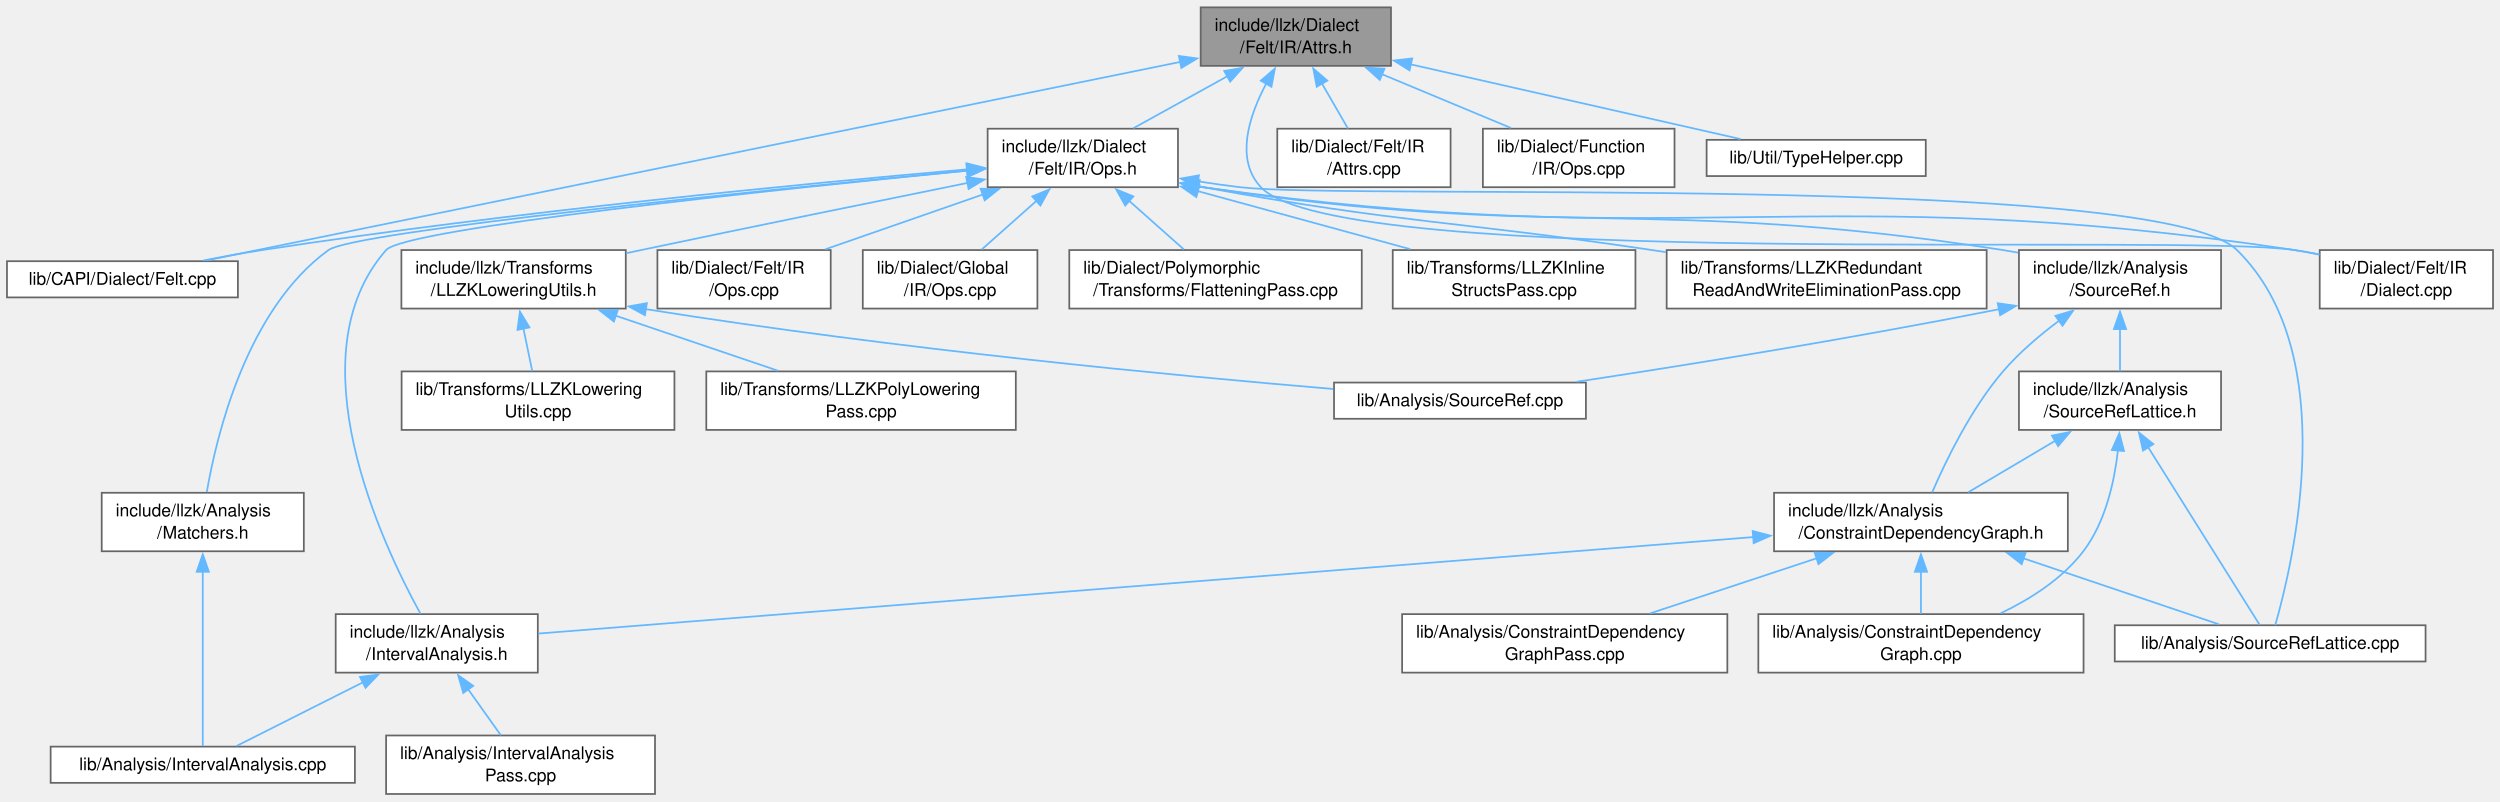
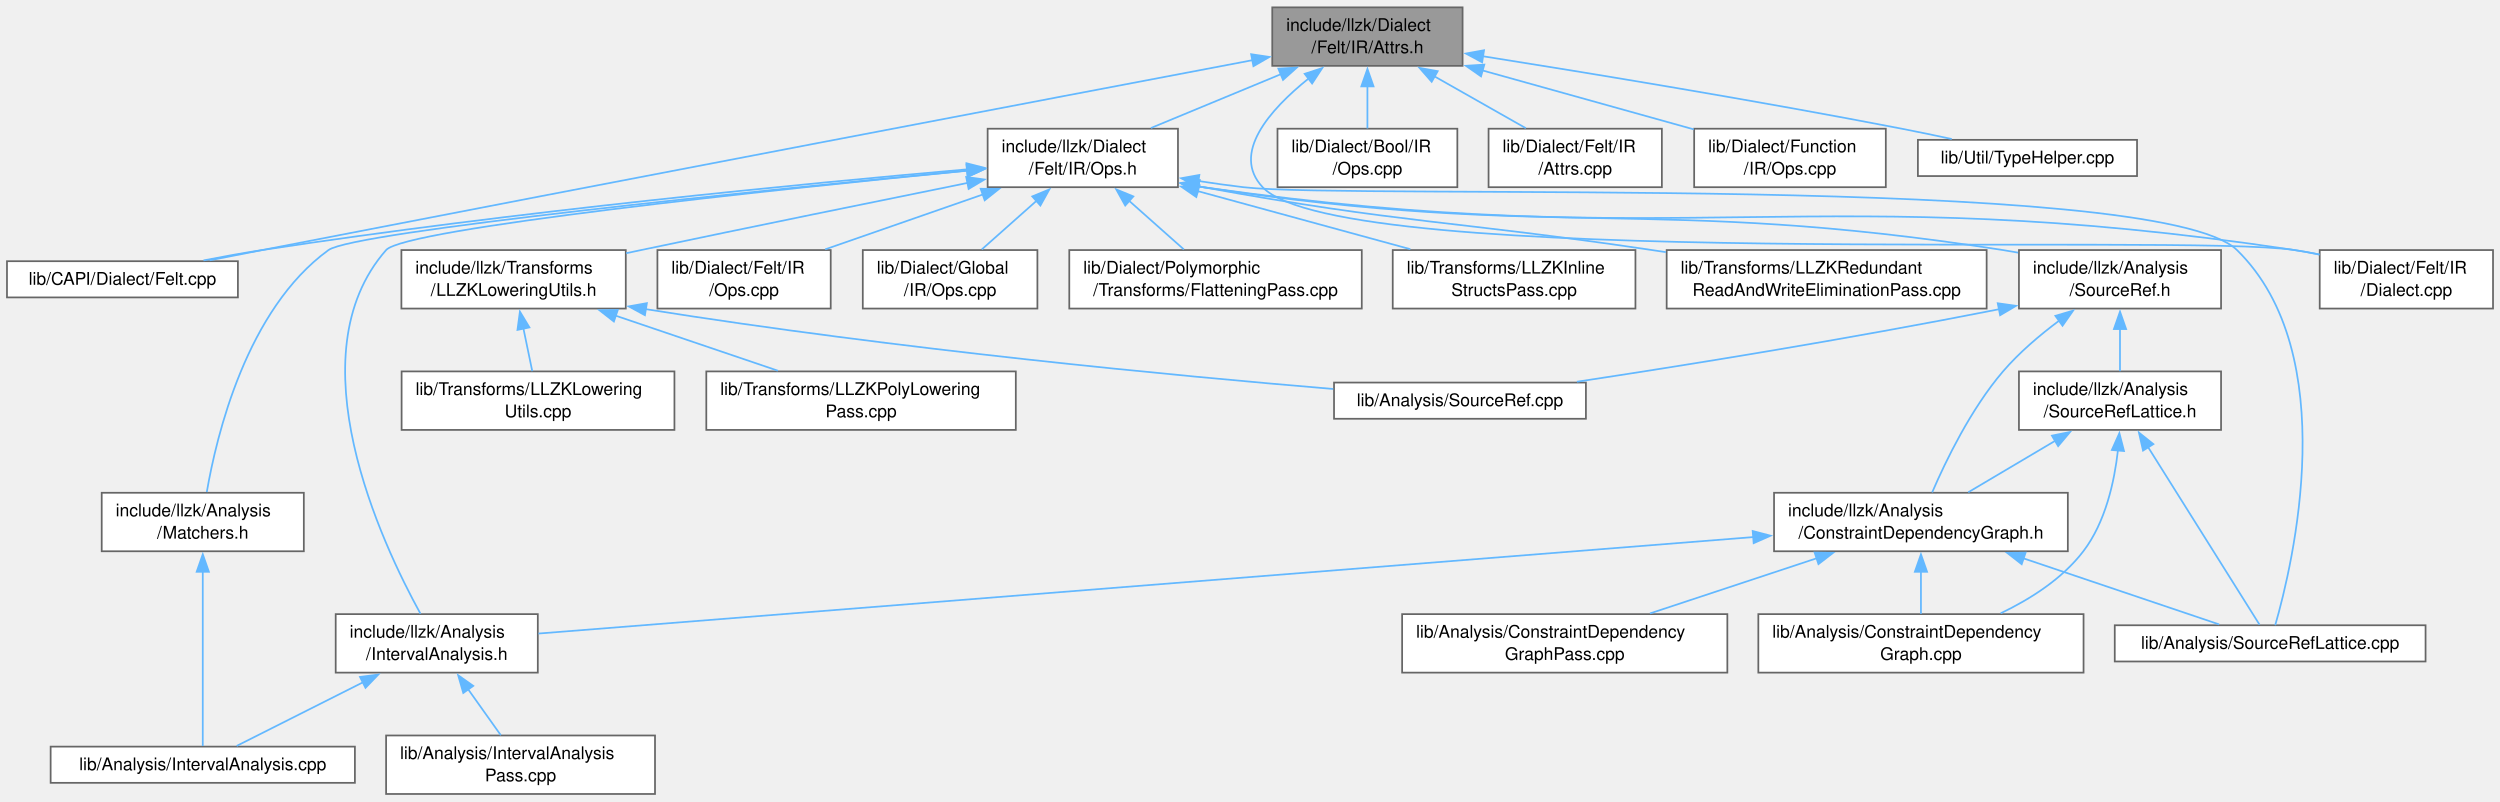
<svg xmlns="http://www.w3.org/2000/svg" xmlns:xlink="http://www.w3.org/1999/xlink" width="1432pt" height="459pt" viewBox="0.00 0.00 1431.75 458.50">
  <g id="graph0" class="graph" transform="scale(1 1) rotate(0) translate(4 454.5)">
    <g id="Node000001" class="node">
      <g id="a_Node000001">
        <a xlink:title=" ">
-           <polygon fill="#999999" stroke="#666666" points="792.62,-450.5 683.62,-450.5 683.62,-417 792.62,-417 792.62,-450.5" />
-           <text text-anchor="start" x="691.62" y="-437" font-family="Helvetica,sans-Serif" font-size="10.00">include/llzk/Dialect</text>
-           <text text-anchor="middle" x="738.12" y="-424.25" font-family="Helvetica,sans-Serif" font-size="10.00">/Felt/IR/Attrs.h</text>
+           <polygon fill="#999999" stroke="#666666" points="833.62,-450.5 724.62,-450.5 724.62,-417 833.62,-417 833.62,-450.5" />
+           <text text-anchor="start" x="732.62" y="-437" font-family="Helvetica,sans-Serif" font-size="10.00">include/llzk/Dialect</text>
+           <text text-anchor="middle" x="779.12" y="-424.25" font-family="Helvetica,sans-Serif" font-size="10.00">/Felt/IR/Attrs.h</text>
        </a>
      </g>
    </g>
    <g id="Node000002" class="node">
      <g id="a_Node000002">
        <a xlink:href="Felt_2IR_2Ops_8h.html" target="_top" xlink:title=" ">
          <polygon fill="white" stroke="#666666" points="670.62,-381 561.62,-381 561.62,-347.5 670.62,-347.5 670.62,-381" />
          <text text-anchor="start" x="569.62" y="-367.5" font-family="Helvetica,sans-Serif" font-size="10.00">include/llzk/Dialect</text>
          <text text-anchor="middle" x="616.12" y="-354.75" font-family="Helvetica,sans-Serif" font-size="10.00">/Felt/IR/Ops.h</text>
        </a>
      </g>
    </g>
    <g id="edge1_Node000001_Node000002" class="edge">
      <g id="a_edge1_Node000001_Node000002">
        <a xlink:title=" ">
-           <path fill="none" stroke="#63b8ff" d="M698.97,-411.09C681.47,-401.41 661.21,-390.2 645.11,-381.29" />
-           <polygon fill="#63b8ff" stroke="#63b8ff" points="697.13,-414.07 707.58,-415.85 700.52,-407.95 697.13,-414.07" />
+           <path fill="none" stroke="#63b8ff" d="M729.46,-412.18C705.6,-402.3 677.42,-390.63 655.13,-381.4" />
+           <polygon fill="#63b8ff" stroke="#63b8ff" points="728.11,-415.41 738.68,-416 730.78,-408.94 728.11,-415.41" />
        </a>
      </g>
    </g>
    <g id="Node000017" class="node">
      <g id="a_Node000017">
        <a xlink:href="Felt_8cpp.html" target="_top" xlink:title=" ">
          <polygon fill="white" stroke="#666666" points="132.25,-305.12 0,-305.12 0,-284.38 132.25,-284.38 132.25,-305.12" />
          <text text-anchor="middle" x="66.12" y="-291.62" font-family="Helvetica,sans-Serif" font-size="10.00">lib/CAPI/Dialect/Felt.cpp</text>
        </a>
      </g>
    </g>
    <g id="edge30_Node000001_Node000017" class="edge">
      <g id="a_edge30_Node000001_Node000017">
        <a xlink:title=" ">
-           <path fill="none" stroke="#63b8ff" d="M672.17,-419.3C537.35,-391.82 232.94,-329.76 114.53,-305.62" />
-           <polygon fill="#63b8ff" stroke="#63b8ff" points="671.15,-422.67 681.65,-421.24 672.55,-415.81 671.15,-422.67" />
+           <path fill="none" stroke="#63b8ff" d="M713.44,-420.28C598.44,-398.43 353.15,-351.71 146.12,-311.5 136.4,-309.61 126.01,-307.58 116.05,-305.62" />
+           <polygon fill="#63b8ff" stroke="#63b8ff" points="712.53,-423.67 723.01,-422.1 713.84,-416.8 712.53,-423.67" />
        </a>
      </g>
    </g>
    <g id="Node000018" class="node">
      <g id="a_Node000018">
        <a xlink:href="Felt_2IR_2Dialect_8cpp.html" target="_top" xlink:title=" ">
          <polygon fill="white" stroke="#666666" points="1423.75,-311.5 1324.5,-311.5 1324.5,-278 1423.75,-278 1423.75,-311.5" />
          <text text-anchor="start" x="1332.5" y="-298" font-family="Helvetica,sans-Serif" font-size="10.00">lib/Dialect/Felt/IR</text>
          <text text-anchor="middle" x="1374.12" y="-285.25" font-family="Helvetica,sans-Serif" font-size="10.00">/Dialect.cpp</text>
        </a>
      </g>
    </g>
-     <g id="edge32_Node000001_Node000018" class="edge">
-       <g id="a_edge32_Node000001_Node000018">
-         <a xlink:title=" ">
-           <path fill="none" stroke="#63b8ff" d="M721.26,-407.01C711.26,-388.23 703.18,-363.38 718.12,-347.5 763.29,-299.51 1244.98,-321.41 1310.12,-311.5 1314.76,-310.79 1319.56,-309.91 1324.34,-308.92" />
-           <polygon fill="#63b8ff" stroke="#63b8ff" points="718.08,-408.51 726.12,-415.41 724.14,-405 718.08,-408.51" />
+     <g id="edge33_Node000001_Node000018" class="edge">
+       <g id="a_edge33_Node000001_Node000018">
+         <a xlink:title=" ">
+           <path fill="none" stroke="#63b8ff" d="M745.34,-409.68C723.05,-391.73 701.03,-366.73 719.12,-347.5 764.21,-299.59 1245.09,-321.4 1310.12,-311.5 1314.76,-310.79 1319.56,-309.91 1324.34,-308.92" />
+           <polygon fill="#63b8ff" stroke="#63b8ff" points="743.19,-412.44 753.26,-415.74 747.44,-406.88 743.19,-412.44" />
        </a>
      </g>
    </g>
    <g id="Node000024" class="node">
      <g id="a_Node000024">
-         <a xlink:href="Felt_2IR_2Attrs_8cpp.html" target="_top" xlink:title=" ">
-           <polygon fill="white" stroke="#666666" points="826.75,-381 727.5,-381 727.5,-347.5 826.75,-347.5 826.75,-381" />
-           <text text-anchor="start" x="735.5" y="-367.5" font-family="Helvetica,sans-Serif" font-size="10.00">lib/Dialect/Felt/IR</text>
-           <text text-anchor="middle" x="777.12" y="-354.75" font-family="Helvetica,sans-Serif" font-size="10.00">/Attrs.cpp</text>
+         <a xlink:href="Bool_2IR_2Ops_8cpp.html" target="_top" xlink:title=" ">
+           <polygon fill="white" stroke="#666666" points="830.62,-381 727.62,-381 727.62,-347.5 830.62,-347.5 830.62,-381" />
+           <text text-anchor="start" x="735.62" y="-367.5" font-family="Helvetica,sans-Serif" font-size="10.00">lib/Dialect/Bool/IR</text>
+           <text text-anchor="middle" x="779.12" y="-354.75" font-family="Helvetica,sans-Serif" font-size="10.00">/Ops.cpp</text>
        </a>
      </g>
    </g>
    <g id="edge31_Node000001_Node000024" class="edge">
      <g id="a_edge31_Node000001_Node000024">
        <a xlink:title=" ">
-           <path fill="none" stroke="#63b8ff" d="M752.99,-407.03C758.02,-398.32 763.49,-388.85 767.95,-381.13" />
-           <polygon fill="#63b8ff" stroke="#63b8ff" points="750.1,-405.03 748.12,-415.44 756.16,-408.54 750.1,-405.03" />
+           <path fill="none" stroke="#63b8ff" d="M779.12,-405.31C779.12,-397.09 779.12,-388.34 779.12,-381.13" />
+           <polygon fill="#63b8ff" stroke="#63b8ff" points="775.63,-405.24 779.13,-415.24 782.63,-405.24 775.63,-405.24" />
        </a>
      </g>
    </g>
    <g id="Node000025" class="node">
      <g id="a_Node000025">
-         <a xlink:href="Function_2IR_2Ops_8cpp.html" target="_top" xlink:title=" ">
-           <polygon fill="white" stroke="#666666" points="955,-381 845.25,-381 845.25,-347.5 955,-347.5 955,-381" />
-           <text text-anchor="start" x="853.25" y="-367.5" font-family="Helvetica,sans-Serif" font-size="10.00">lib/Dialect/Function</text>
-           <text text-anchor="middle" x="900.12" y="-354.75" font-family="Helvetica,sans-Serif" font-size="10.00">/IR/Ops.cpp</text>
-         </a>
-       </g>
-     </g>
-     <g id="edge33_Node000001_Node000025" class="edge">
-       <g id="a_edge33_Node000001_Node000025">
-         <a xlink:title=" ">
-           <path fill="none" stroke="#63b8ff" d="M787.48,-412.18C811.2,-402.3 839.2,-390.63 861.36,-381.4" />
-           <polygon fill="#63b8ff" stroke="#63b8ff" points="786.21,-408.92 778.33,-416 788.9,-415.38 786.21,-408.92" />
+         <a xlink:href="Felt_2IR_2Attrs_8cpp.html" target="_top" xlink:title=" ">
+           <polygon fill="white" stroke="#666666" points="947.75,-381 848.5,-381 848.5,-347.5 947.75,-347.5 947.75,-381" />
+           <text text-anchor="start" x="856.5" y="-367.5" font-family="Helvetica,sans-Serif" font-size="10.00">lib/Dialect/Felt/IR</text>
+           <text text-anchor="middle" x="898.12" y="-354.75" font-family="Helvetica,sans-Serif" font-size="10.00">/Attrs.cpp</text>
+         </a>
+       </g>
+     </g>
+     <g id="edge32_Node000001_Node000025" class="edge">
+       <g id="a_edge32_Node000001_Node000025">
+         <a xlink:title=" ">
+           <path fill="none" stroke="#63b8ff" d="M817.31,-411.09C834.38,-401.41 854.14,-390.2 869.85,-381.29" />
+           <polygon fill="#63b8ff" stroke="#63b8ff" points="815.92,-407.86 808.94,-415.84 819.37,-413.95 815.92,-407.86" />
        </a>
      </g>
    </g>
    <g id="Node000026" class="node">
      <g id="a_Node000026">
-         <a xlink:href="TypeHelper_8cpp.html" target="_top" xlink:title=" ">
-           <polygon fill="white" stroke="#666666" points="1098.88,-374.62 973.38,-374.62 973.38,-353.88 1098.88,-353.88 1098.88,-374.62" />
-           <text text-anchor="middle" x="1036.12" y="-361.12" font-family="Helvetica,sans-Serif" font-size="10.00">lib/Util/TypeHelper.cpp</text>
+         <a xlink:href="Function_2IR_2Ops_8cpp.html" target="_top" xlink:title=" ">
+           <polygon fill="white" stroke="#666666" points="1076,-381 966.25,-381 966.25,-347.5 1076,-347.5 1076,-381" />
+           <text text-anchor="start" x="974.25" y="-367.5" font-family="Helvetica,sans-Serif" font-size="10.00">lib/Dialect/Function</text>
+           <text text-anchor="middle" x="1021.12" y="-354.75" font-family="Helvetica,sans-Serif" font-size="10.00">/IR/Ops.cpp</text>
        </a>
      </g>
    </g>
    <g id="edge34_Node000001_Node000026" class="edge">
      <g id="a_edge34_Node000001_Node000026">
        <a xlink:title=" ">
-           <path fill="none" stroke="#63b8ff" d="M803.95,-417.84C861.48,-404.81 943.35,-386.27 992.93,-375.03" />
-           <polygon fill="#63b8ff" stroke="#63b8ff" points="803.24,-414.41 794.26,-420.04 804.79,-421.24 803.24,-414.41" />
+           <path fill="none" stroke="#63b8ff" d="M844.98,-414.38C882.92,-403.8 930.05,-390.65 966.01,-380.62" />
+           <polygon fill="#63b8ff" stroke="#63b8ff" points="844.19,-410.97 835.5,-417.03 846.07,-417.71 844.19,-410.97" />
+         </a>
+       </g>
+     </g>
+     <g id="Node000027" class="node">
+       <g id="a_Node000027">
+         <a xlink:href="TypeHelper_8cpp.html" target="_top" xlink:title=" ">
+           <polygon fill="white" stroke="#666666" points="1219.88,-374.62 1094.38,-374.62 1094.38,-353.88 1219.88,-353.88 1219.88,-374.62" />
+           <text text-anchor="middle" x="1157.12" y="-361.12" font-family="Helvetica,sans-Serif" font-size="10.00">lib/Util/TypeHelper.cpp</text>
+         </a>
+       </g>
+     </g>
+     <g id="edge35_Node000001_Node000027" class="edge">
+       <g id="a_edge35_Node000001_Node000027">
+         <a xlink:title=" ">
+           <path fill="none" stroke="#63b8ff" d="M845.19,-422.51C907.27,-412.67 1002.71,-396.97 1085.12,-381 1094.42,-379.2 1104.36,-377.12 1113.79,-375.08" />
+           <polygon fill="#63b8ff" stroke="#63b8ff" points="844.82,-419.03 835.49,-424.05 845.91,-425.94 844.82,-419.03" />
        </a>
      </g>
    </g>
    <g id="Node000003" class="node">
      <g id="a_Node000003">
        <a xlink:href="IntervalAnalysis_8h.html" target="_top" xlink:title=" ">
          <polygon fill="white" stroke="#666666" points="304,-103 188.25,-103 188.25,-69.5 304,-69.5 304,-103" />
          <text text-anchor="start" x="196.25" y="-89.5" font-family="Helvetica,sans-Serif" font-size="10.00">include/llzk/Analysis</text>
          <text text-anchor="middle" x="246.12" y="-76.75" font-family="Helvetica,sans-Serif" font-size="10.00">/IntervalAnalysis.h</text>
        </a>
      </g>
    </g>
    <g id="edge2_Node000002_Node000003" class="edge">
      <g id="a_edge2_Node000002_Node000003">
        <a xlink:title=" ">
          <path fill="none" stroke="#63b8ff" d="M549.93,-356.95C439.35,-346.1 227.99,-323.87 217.12,-311.5 164.01,-251.05 214.56,-143.61 236.81,-103.21" />
          <polygon fill="#63b8ff" stroke="#63b8ff" points="549.48,-360.42 559.78,-357.91 550.16,-353.45 549.48,-360.42" />
        </a>
      </g>
    </g>
    <g id="Node000006" class="node">
      <g id="a_Node000006">
        <a xlink:href="Matchers_8h.html" target="_top" xlink:title=" ">
          <polygon fill="white" stroke="#666666" points="170,-172.5 54.25,-172.5 54.25,-139 170,-139 170,-172.5" />
          <text text-anchor="start" x="62.25" y="-159" font-family="Helvetica,sans-Serif" font-size="10.00">include/llzk/Analysis</text>
          <text text-anchor="middle" x="112.12" y="-146.25" font-family="Helvetica,sans-Serif" font-size="10.00">/Matchers.h</text>
        </a>
      </g>
    </g>
    <g id="edge5_Node000002_Node000006" class="edge">
      <g id="a_edge5_Node000002_Node000006">
        <a xlink:title=" ">
          <path fill="none" stroke="#63b8ff" d="M550.24,-357.05C432.94,-345.78 198.75,-322.11 184.12,-311.5 137.22,-277.5 119.97,-205.18 114.43,-172.9" />
          <polygon fill="#63b8ff" stroke="#63b8ff" points="549.76,-360.52 560.05,-357.99 550.43,-353.55 549.76,-360.52" />
        </a>
      </g>
    </g>
    <g id="Node000007" class="node">
      <g id="a_Node000007">
        <a xlink:href="SourceRef_8h.html" target="_top" xlink:title=" ">
          <polygon fill="white" stroke="#666666" points="1268,-311.5 1152.25,-311.5 1152.25,-278 1268,-278 1268,-311.5" />
          <text text-anchor="start" x="1160.25" y="-298" font-family="Helvetica,sans-Serif" font-size="10.00">include/llzk/Analysis</text>
          <text text-anchor="middle" x="1210.12" y="-285.25" font-family="Helvetica,sans-Serif" font-size="10.00">/SourceRef.h</text>
        </a>
      </g>
    </g>
    <g id="edge7_Node000002_Node000007" class="edge">
      <g id="a_edge7_Node000002_Node000007">
        <a xlink:title=" ">
          <path fill="none" stroke="#63b8ff" d="M682.08,-347.98C683.1,-347.81 684.12,-347.65 685.12,-347.5 886.97,-316.7 941.38,-342.95 1143.12,-311.5 1145.96,-311.06 1148.85,-310.56 1151.76,-310.02" />
          <polygon fill="#63b8ff" stroke="#63b8ff" points="681.69,-344.49 672.46,-349.7 682.92,-351.39 681.69,-344.49" />
        </a>
      </g>
    </g>
    <g id="Node000011" class="node">
      <g id="a_Node000011">
        <a xlink:href="SourceRefLattice_8cpp.html" target="_top" xlink:title=" ">
          <polygon fill="white" stroke="#666666" points="1385.12,-96.62 1207.12,-96.62 1207.12,-75.88 1385.12,-75.88 1385.12,-96.62" />
          <text text-anchor="middle" x="1296.12" y="-83.12" font-family="Helvetica,sans-Serif" font-size="10.00">lib/Analysis/SourceRefLattice.cpp</text>
        </a>
      </g>
    </g>
    <g id="edge22_Node000002_Node000011" class="edge">
      <g id="a_edge22_Node000002_Node000011">
        <a xlink:title=" ">
-           <path fill="none" stroke="#63b8ff" d="M682.05,-350.85C690.14,-349.59 698.31,-348.43 706.12,-347.5 769.25,-340.01 1231.69,-355.96 1277.12,-311.5 1338,-251.92 1308.98,-131.2 1299.02,-96.67" />
-           <polygon fill="#63b8ff" stroke="#63b8ff" points="681.52,-347.4 672.21,-352.46 682.64,-354.3 681.52,-347.4" />
+           <path fill="none" stroke="#63b8ff" d="M682.26,-351.06C690.94,-349.72 699.73,-348.48 708.12,-347.5 771.05,-340.14 1231.86,-355.81 1277.12,-311.5 1337.99,-251.92 1308.97,-131.19 1299.02,-96.67" />
+           <polygon fill="#63b8ff" stroke="#63b8ff" points="681.77,-347.59 672.45,-352.64 682.88,-354.51 681.77,-347.59" />
        </a>
      </g>
    </g>
    <g id="Node000014" class="node">
      <g id="a_Node000014">
        <a xlink:href="LLZKLoweringUtils_8h.html" target="_top" xlink:title=" ">
          <polygon fill="white" stroke="#666666" points="354.38,-311.5 225.88,-311.5 225.88,-278 354.38,-278 354.38,-311.5" />
          <text text-anchor="start" x="233.88" y="-298" font-family="Helvetica,sans-Serif" font-size="10.00">include/llzk/Transforms</text>
          <text text-anchor="middle" x="290.12" y="-285.25" font-family="Helvetica,sans-Serif" font-size="10.00">/LLZKLoweringUtils.h</text>
        </a>
      </g>
    </g>
    <g id="edge18_Node000002_Node000014" class="edge">
      <g id="a_edge18_Node000002_Node000014">
        <a xlink:title=" ">
          <path fill="none" stroke="#63b8ff" d="M550.1,-349.95C499.03,-339.61 426.55,-324.83 363.12,-311.5 360.33,-310.91 357.48,-310.31 354.6,-309.7" />
          <polygon fill="#63b8ff" stroke="#63b8ff" points="549.33,-353.36 559.83,-351.91 550.72,-346.5 549.33,-353.36" />
        </a>
      </g>
    </g>
    <g id="edge23_Node000002_Node000017" class="edge">
      <g id="a_edge23_Node000002_Node000017">
        <a xlink:title=" ">
          <path fill="none" stroke="#63b8ff" d="M550.03,-357.75C458.86,-349.76 289.5,-333.47 146.12,-311.5 135.21,-309.83 123.52,-307.71 112.54,-305.58" />
          <polygon fill="#63b8ff" stroke="#63b8ff" points="549.52,-361.22 559.79,-358.6 550.13,-354.25 549.52,-361.22" />
        </a>
      </g>
    </g>
    <g id="edge24_Node000002_Node000018" class="edge">
      <g id="a_edge24_Node000002_Node000018">
        <a xlink:title=" ">
          <path fill="none" stroke="#63b8ff" d="M682.07,-347.95C683.1,-347.79 684.11,-347.64 685.12,-347.5 960.6,-308.4 1034.99,-352.92 1310.12,-311.5 1314.76,-310.8 1319.56,-309.92 1324.34,-308.94" />
          <polygon fill="#63b8ff" stroke="#63b8ff" points="681.71,-344.46 672.45,-349.61 682.9,-351.36 681.71,-344.46" />
        </a>
      </g>
    </g>
    <g id="Node000019" class="node">
      <g id="a_Node000019">
        <a xlink:href="Felt_2IR_2Ops_8cpp.html" target="_top" xlink:title=" ">
          <polygon fill="white" stroke="#666666" points="471.75,-311.5 372.5,-311.5 372.5,-278 471.75,-278 471.75,-311.5" />
          <text text-anchor="start" x="380.5" y="-298" font-family="Helvetica,sans-Serif" font-size="10.00">lib/Dialect/Felt/IR</text>
          <text text-anchor="middle" x="422.12" y="-285.25" font-family="Helvetica,sans-Serif" font-size="10.00">/Ops.cpp</text>
        </a>
      </g>
    </g>
    <g id="edge25_Node000002_Node000019" class="edge">
      <g id="a_edge25_Node000002_Node000019">
        <a xlink:title=" ">
          <path fill="none" stroke="#63b8ff" d="M558.93,-343.35C530.13,-333.33 495.68,-321.34 468.55,-311.9" />
          <polygon fill="#63b8ff" stroke="#63b8ff" points="557.63,-346.6 568.23,-346.58 559.93,-339.99 557.63,-346.6" />
        </a>
      </g>
    </g>
    <g id="Node000020" class="node">
      <g id="a_Node000020">
        <a xlink:href="Global_2IR_2Ops_8cpp.html" target="_top" xlink:title=" ">
          <polygon fill="white" stroke="#666666" points="590.12,-311.5 490.12,-311.5 490.12,-278 590.12,-278 590.12,-311.5" />
          <text text-anchor="start" x="498.12" y="-298" font-family="Helvetica,sans-Serif" font-size="10.00">lib/Dialect/Global</text>
          <text text-anchor="middle" x="540.12" y="-285.25" font-family="Helvetica,sans-Serif" font-size="10.00">/IR/Ops.cpp</text>
        </a>
      </g>
    </g>
    <g id="edge26_Node000002_Node000020" class="edge">
      <g id="a_edge26_Node000002_Node000020">
        <a xlink:title=" ">
          <path fill="none" stroke="#63b8ff" d="M589.76,-339.84C579.37,-330.6 567.69,-320.23 558.27,-311.87" />
          <polygon fill="#63b8ff" stroke="#63b8ff" points="587.18,-342.22 596.98,-346.25 591.83,-336.99 587.18,-342.22" />
        </a>
      </g>
    </g>
    <g id="Node000021" class="node">
      <g id="a_Node000021">
        <a xlink:href="FlatteningPass_8cpp.html" target="_top" xlink:title="This file implements the -llzk-flatten pass.">
          <polygon fill="white" stroke="#666666" points="775.88,-311.5 608.38,-311.5 608.38,-278 775.88,-278 775.88,-311.5" />
          <text text-anchor="start" x="616.38" y="-298" font-family="Helvetica,sans-Serif" font-size="10.00">lib/Dialect/Polymorphic</text>
          <text text-anchor="middle" x="692.12" y="-285.25" font-family="Helvetica,sans-Serif" font-size="10.00">/Transforms/FlatteningPass.cpp</text>
        </a>
      </g>
    </g>
    <g id="edge27_Node000002_Node000021" class="edge">
      <g id="a_edge27_Node000002_Node000021">
        <a xlink:title=" ">
          <path fill="none" stroke="#63b8ff" d="M642.49,-339.84C652.88,-330.6 664.56,-320.23 673.98,-311.87" />
          <polygon fill="#63b8ff" stroke="#63b8ff" points="640.42,-336.99 635.27,-346.25 645.07,-342.22 640.42,-336.99" />
        </a>
      </g>
    </g>
    <g id="Node000022" class="node">
      <g id="a_Node000022">
        <a xlink:href="LLZKInlineStructsPass_8cpp.html" target="_top" xlink:title="This file implements the -llzk-inline-structs pass.">
          <polygon fill="white" stroke="#666666" points="932.62,-311.5 793.62,-311.5 793.62,-278 932.62,-278 932.62,-311.5" />
          <text text-anchor="start" x="801.62" y="-298" font-family="Helvetica,sans-Serif" font-size="10.00">lib/Transforms/LLZKInline</text>
          <text text-anchor="middle" x="863.12" y="-285.25" font-family="Helvetica,sans-Serif" font-size="10.00">StructsPass.cpp</text>
        </a>
      </g>
    </g>
    <g id="edge28_Node000002_Node000022" class="edge">
      <g id="a_edge28_Node000002_Node000022">
        <a xlink:title=" ">
          <path fill="none" stroke="#63b8ff" d="M681.86,-345.28C719.74,-334.94 766.96,-322.03 803.71,-311.99" />
          <polygon fill="#63b8ff" stroke="#63b8ff" points="681.13,-341.86 672.4,-347.87 682.97,-348.61 681.13,-341.86" />
        </a>
      </g>
    </g>
    <g id="Node000023" class="node">
      <g id="a_Node000023">
        <a xlink:href="LLZKRedundantReadAndWriteEliminationPass_8cpp.html" target="_top" xlink:title="This file implements the -llzk-duplicate-read-write-elim pass.">
          <polygon fill="white" stroke="#666666" points="1133.75,-311.5 950.5,-311.5 950.5,-278 1133.75,-278 1133.75,-311.5" />
          <text text-anchor="start" x="958.5" y="-298" font-family="Helvetica,sans-Serif" font-size="10.00">lib/Transforms/LLZKRedundant</text>
          <text text-anchor="middle" x="1042.12" y="-285.25" font-family="Helvetica,sans-Serif" font-size="10.00">ReadAndWriteEliminationPass.cpp</text>
        </a>
      </g>
    </g>
    <g id="edge29_Node000002_Node000023" class="edge">
      <g id="a_edge29_Node000002_Node000023">
        <a xlink:title=" ">
          <path fill="none" stroke="#63b8ff" d="M682.09,-348.07C683.11,-347.87 684.12,-347.68 685.12,-347.5 798.56,-326.65 828.04,-328.47 942.12,-311.5 944.73,-311.11 947.38,-310.72 950.05,-310.31" />
          <polygon fill="#63b8ff" stroke="#63b8ff" points="681.63,-344.59 672.51,-349.98 683,-351.45 681.63,-344.59" />
        </a>
      </g>
    </g>
    <g id="Node000004" class="node">
      <g id="a_Node000004">
        <a xlink:href="IntervalAnalysis_8cpp.html" target="_top" xlink:title=" ">
          <polygon fill="white" stroke="#666666" points="199.25,-27.12 25,-27.12 25,-6.38 199.25,-6.38 199.25,-27.12" />
          <text text-anchor="middle" x="112.12" y="-13.62" font-family="Helvetica,sans-Serif" font-size="10.00">lib/Analysis/IntervalAnalysis.cpp</text>
        </a>
      </g>
    </g>
    <g id="edge3_Node000003_Node000004" class="edge">
      <g id="a_edge3_Node000003_Node000004">
        <a xlink:title=" ">
          <path fill="none" stroke="#63b8ff" d="M203.99,-64.02C179.73,-51.81 150.41,-37.03 131.52,-27.52" />
          <polygon fill="#63b8ff" stroke="#63b8ff" points="202.17,-67.03 212.68,-68.4 205.32,-60.78 202.17,-67.03" />
        </a>
      </g>
    </g>
    <g id="Node000005" class="node">
      <g id="a_Node000005">
        <a xlink:href="IntervalAnalysisPass_8cpp.html" target="_top" xlink:title="This file implements the -llzk-print-interval-analysis pass.">
          <polygon fill="white" stroke="#666666" points="371.12,-33.5 217.12,-33.5 217.12,0 371.12,0 371.12,-33.5" />
          <text text-anchor="start" x="225.12" y="-20" font-family="Helvetica,sans-Serif" font-size="10.00">lib/Analysis/IntervalAnalysis</text>
          <text text-anchor="middle" x="294.12" y="-7.25" font-family="Helvetica,sans-Serif" font-size="10.00">Pass.cpp</text>
        </a>
      </g>
    </g>
    <g id="edge4_Node000003_Node000005" class="edge">
      <g id="a_edge4_Node000003_Node000005">
        <a xlink:title=" ">
          <path fill="none" stroke="#63b8ff" d="M264.01,-60.09C270.32,-51.23 277.22,-41.52 282.83,-33.63" />
          <polygon fill="#63b8ff" stroke="#63b8ff" points="261.32,-57.84 258.38,-68.02 267.03,-61.9 261.32,-57.84" />
        </a>
      </g>
    </g>
    <g id="edge6_Node000006_Node000004" class="edge">
      <g id="a_edge6_Node000006_Node000004">
        <a xlink:title=" ">
          <path fill="none" stroke="#63b8ff" d="M112.12,-127.54C112.12,-96.7 112.12,-48.07 112.12,-27.48" />
          <polygon fill="#63b8ff" stroke="#63b8ff" points="108.63,-127.25 112.13,-137.25 115.63,-127.25 108.63,-127.25" />
        </a>
      </g>
    </g>
    <g id="Node000008" class="node">
      <g id="a_Node000008">
        <a xlink:href="ConstraintDependencyGraph_8h.html" target="_top" xlink:title=" ">
          <polygon fill="white" stroke="#666666" points="1180.25,-172.5 1012,-172.5 1012,-139 1180.25,-139 1180.25,-172.5" />
          <text text-anchor="start" x="1020" y="-159" font-family="Helvetica,sans-Serif" font-size="10.00">include/llzk/Analysis</text>
          <text text-anchor="middle" x="1096.12" y="-146.25" font-family="Helvetica,sans-Serif" font-size="10.00">/ConstraintDependencyGraph.h</text>
        </a>
      </g>
    </g>
    <g id="edge8_Node000007_Node000008" class="edge">
      <g id="a_edge8_Node000007_Node000008">
        <a xlink:title=" ">
          <path fill="none" stroke="#63b8ff" d="M1175.39,-271.16C1164.24,-262.85 1152.39,-252.81 1143.12,-242 1124.76,-220.57 1110.35,-190.82 1102.56,-172.73" />
          <polygon fill="#63b8ff" stroke="#63b8ff" points="1173.12,-273.84 1183.28,-276.82 1177.2,-268.15 1173.12,-273.84" />
        </a>
      </g>
    </g>
    <g id="Node000012" class="node">
      <g id="a_Node000012">
        <a xlink:href="SourceRefLattice_8h.html" target="_top" xlink:title=" ">
          <polygon fill="white" stroke="#666666" points="1268,-242 1152.25,-242 1152.25,-208.5 1268,-208.5 1268,-242" />
          <text text-anchor="start" x="1160.25" y="-228.5" font-family="Helvetica,sans-Serif" font-size="10.00">include/llzk/Analysis</text>
          <text text-anchor="middle" x="1210.12" y="-215.75" font-family="Helvetica,sans-Serif" font-size="10.00">/SourceRefLattice.h</text>
        </a>
      </g>
    </g>
    <g id="edge13_Node000007_Node000012" class="edge">
      <g id="a_edge13_Node000007_Node000012">
        <a xlink:title=" ">
          <path fill="none" stroke="#63b8ff" d="M1210.12,-266.31C1210.12,-258.09 1210.12,-249.34 1210.12,-242.13" />
          <polygon fill="#63b8ff" stroke="#63b8ff" points="1206.63,-266.24 1210.13,-276.24 1213.63,-266.24 1206.63,-266.24" />
        </a>
      </g>
    </g>
    <g id="Node000013" class="node">
      <g id="a_Node000013">
        <a xlink:href="SourceRef_8cpp.html" target="_top" xlink:title=" ">
          <polygon fill="white" stroke="#666666" points="904.25,-235.62 760,-235.62 760,-214.88 904.25,-214.88 904.25,-235.62" />
          <text text-anchor="middle" x="832.12" y="-222.12" font-family="Helvetica,sans-Serif" font-size="10.00">lib/Analysis/SourceRef.cpp</text>
        </a>
      </g>
    </g>
    <g id="edge17_Node000007_Node000013" class="edge">
      <g id="a_edge17_Node000007_Node000013">
        <a xlink:title=" ">
          <path fill="none" stroke="#63b8ff" d="M1140.92,-277.63C1051.68,-259.98 959.7,-245.28 899.09,-236.09" />
          <polygon fill="#63b8ff" stroke="#63b8ff" points="1140.1,-281.04 1150.59,-279.56 1141.47,-274.17 1140.1,-281.04" />
        </a>
      </g>
    </g>
    <g id="edge9_Node000008_Node000003" class="edge">
      <g id="a_edge9_Node000008_Node000003">
        <a xlink:title=" ">
          <path fill="none" stroke="#63b8ff" d="M1000.12,-147.13C822.7,-133.04 448.48,-103.32 304.38,-91.88" />
          <polygon fill="#63b8ff" stroke="#63b8ff" points="999.76,-150.61 1010.01,-147.91 1000.32,-143.63 999.76,-150.61" />
        </a>
      </g>
    </g>
    <g id="Node000009" class="node">
      <g id="a_Node000009">
        <a xlink:href="ConstraintDependencyGraph_8cpp.html" target="_top" xlink:title=" ">
          <polygon fill="white" stroke="#666666" points="1189.25,-103 1003,-103 1003,-69.5 1189.25,-69.5 1189.25,-103" />
          <text text-anchor="start" x="1011" y="-89.5" font-family="Helvetica,sans-Serif" font-size="10.00">lib/Analysis/ConstraintDependency</text>
          <text text-anchor="middle" x="1096.12" y="-76.75" font-family="Helvetica,sans-Serif" font-size="10.00">Graph.cpp</text>
        </a>
      </g>
    </g>
    <g id="edge10_Node000008_Node000009" class="edge">
      <g id="a_edge10_Node000008_Node000009">
        <a xlink:title=" ">
          <path fill="none" stroke="#63b8ff" d="M1096.12,-127.31C1096.12,-119.09 1096.12,-110.34 1096.12,-103.13" />
          <polygon fill="#63b8ff" stroke="#63b8ff" points="1092.63,-127.24 1096.13,-137.24 1099.63,-127.24 1092.63,-127.24" />
        </a>
      </g>
    </g>
    <g id="Node000010" class="node">
      <g id="a_Node000010">
        <a xlink:href="ConstraintDependencyGraphPass_8cpp.html" target="_top" xlink:title="This file implements the -llzk-print-constraint-dependency-graphs pass.">
          <polygon fill="white" stroke="#666666" points="985.25,-103 799,-103 799,-69.5 985.25,-69.5 985.25,-103" />
          <text text-anchor="start" x="807" y="-89.5" font-family="Helvetica,sans-Serif" font-size="10.00">lib/Analysis/ConstraintDependency</text>
          <text text-anchor="middle" x="892.12" y="-76.75" font-family="Helvetica,sans-Serif" font-size="10.00">GraphPass.cpp</text>
        </a>
      </g>
    </g>
    <g id="edge11_Node000008_Node000010" class="edge">
      <g id="a_edge11_Node000008_Node000010">
        <a xlink:title=" ">
          <path fill="none" stroke="#63b8ff" d="M1036.38,-134.98C1006.02,-124.94 969.59,-112.88 940.94,-103.4" />
          <polygon fill="#63b8ff" stroke="#63b8ff" points="1035.23,-138.29 1045.82,-138.11 1037.43,-131.64 1035.23,-138.29" />
        </a>
      </g>
    </g>
    <g id="edge12_Node000008_Node000011" class="edge">
      <g id="a_edge12_Node000008_Node000011">
        <a xlink:title=" ">
          <path fill="none" stroke="#63b8ff" d="M1154.66,-135C1191.53,-122.55 1237.54,-107.02 1266.88,-97.12" />
          <polygon fill="#63b8ff" stroke="#63b8ff" points="1153.82,-131.58 1145.46,-138.1 1156.06,-138.22 1153.82,-131.58" />
        </a>
      </g>
    </g>
    <g id="edge14_Node000012_Node000008" class="edge">
      <g id="a_edge14_Node000012_Node000008">
        <a xlink:title=" ">
          <path fill="none" stroke="#63b8ff" d="M1173.08,-202.32C1156.84,-192.7 1138.12,-181.61 1123.21,-172.79" />
          <polygon fill="#63b8ff" stroke="#63b8ff" points="1171.13,-205.23 1181.52,-207.31 1174.7,-199.2 1171.13,-205.23" />
        </a>
      </g>
    </g>
    <g id="edge15_Node000012_Node000009" class="edge">
      <g id="a_edge15_Node000012_Node000009">
        <a xlink:title=" ">
          <path fill="none" stroke="#63b8ff" d="M1208.95,-196.93C1206.94,-178.9 1201.82,-155.61 1189.12,-139 1177.12,-123.29 1158.91,-111.67 1141.77,-103.47" />
          <polygon fill="#63b8ff" stroke="#63b8ff" points="1205.45,-196.99 1209.77,-206.66 1212.42,-196.4 1205.45,-196.99" />
        </a>
      </g>
    </g>
    <g id="edge16_Node000012_Node000011" class="edge">
      <g id="a_edge16_Node000012_Node000011">
        <a xlink:title=" ">
          <path fill="none" stroke="#63b8ff" d="M1226.19,-198.66C1245.48,-167.93 1276.86,-117.94 1290.02,-96.98" />
          <polygon fill="#63b8ff" stroke="#63b8ff" points="1223.32,-196.65 1220.96,-206.98 1229.24,-200.38 1223.32,-196.65" />
        </a>
      </g>
    </g>
    <g id="edge19_Node000014_Node000013" class="edge">
      <g id="a_edge19_Node000014_Node000013">
        <a xlink:title=" ">
          <path fill="none" stroke="#63b8ff" d="M365.85,-277.65C510.91,-254.53 669.41,-239.51 759.5,-231.94" />
          <polygon fill="#63b8ff" stroke="#63b8ff" points="365.35,-274.19 356.04,-279.24 366.47,-281.1 365.35,-274.19" />
        </a>
      </g>
    </g>
    <g id="Node000015" class="node">
      <g id="a_Node000015">
        <a xlink:href="LLZKLoweringUtils_8cpp.html" target="_top" xlink:title=" ">
          <polygon fill="white" stroke="#666666" points="382.25,-242 226,-242 226,-208.5 382.25,-208.5 382.25,-242" />
          <text text-anchor="start" x="234" y="-228.5" font-family="Helvetica,sans-Serif" font-size="10.00">lib/Transforms/LLZKLowering</text>
          <text text-anchor="middle" x="304.12" y="-215.75" font-family="Helvetica,sans-Serif" font-size="10.00">Utils.cpp</text>
        </a>
      </g>
    </g>
    <g id="edge20_Node000014_Node000015" class="edge">
      <g id="a_edge20_Node000014_Node000015">
        <a xlink:title=" ">
          <path fill="none" stroke="#63b8ff" d="M295.76,-266.6C297.48,-258.29 299.32,-249.43 300.83,-242.13" />
          <polygon fill="#63b8ff" stroke="#63b8ff" points="292.35,-265.77 293.75,-276.27 299.21,-267.19 292.35,-265.77" />
        </a>
      </g>
    </g>
    <g id="Node000016" class="node">
      <g id="a_Node000016">
        <a xlink:href="LLZKPolyLoweringPass_8cpp.html" target="_top" xlink:title="This file implements the -llzk-poly-lowering pass.">
          <polygon fill="white" stroke="#666666" points="577.75,-242 400.5,-242 400.5,-208.5 577.75,-208.5 577.75,-242" />
          <text text-anchor="start" x="408.5" y="-228.5" font-family="Helvetica,sans-Serif" font-size="10.00">lib/Transforms/LLZKPolyLowering</text>
          <text text-anchor="middle" x="489.12" y="-215.75" font-family="Helvetica,sans-Serif" font-size="10.00">Pass.cpp</text>
        </a>
      </g>
    </g>
    <g id="edge21_Node000014_Node000016" class="edge">
      <g id="a_edge21_Node000014_Node000016">
        <a xlink:title=" ">
          <path fill="none" stroke="#63b8ff" d="M348.41,-273.98C378.02,-263.94 413.55,-251.88 441.5,-242.4" />
          <polygon fill="#63b8ff" stroke="#63b8ff" points="347.57,-270.57 339.22,-277.1 349.82,-277.2 347.57,-270.57" />
        </a>
      </g>
    </g>
  </g>
</svg>
